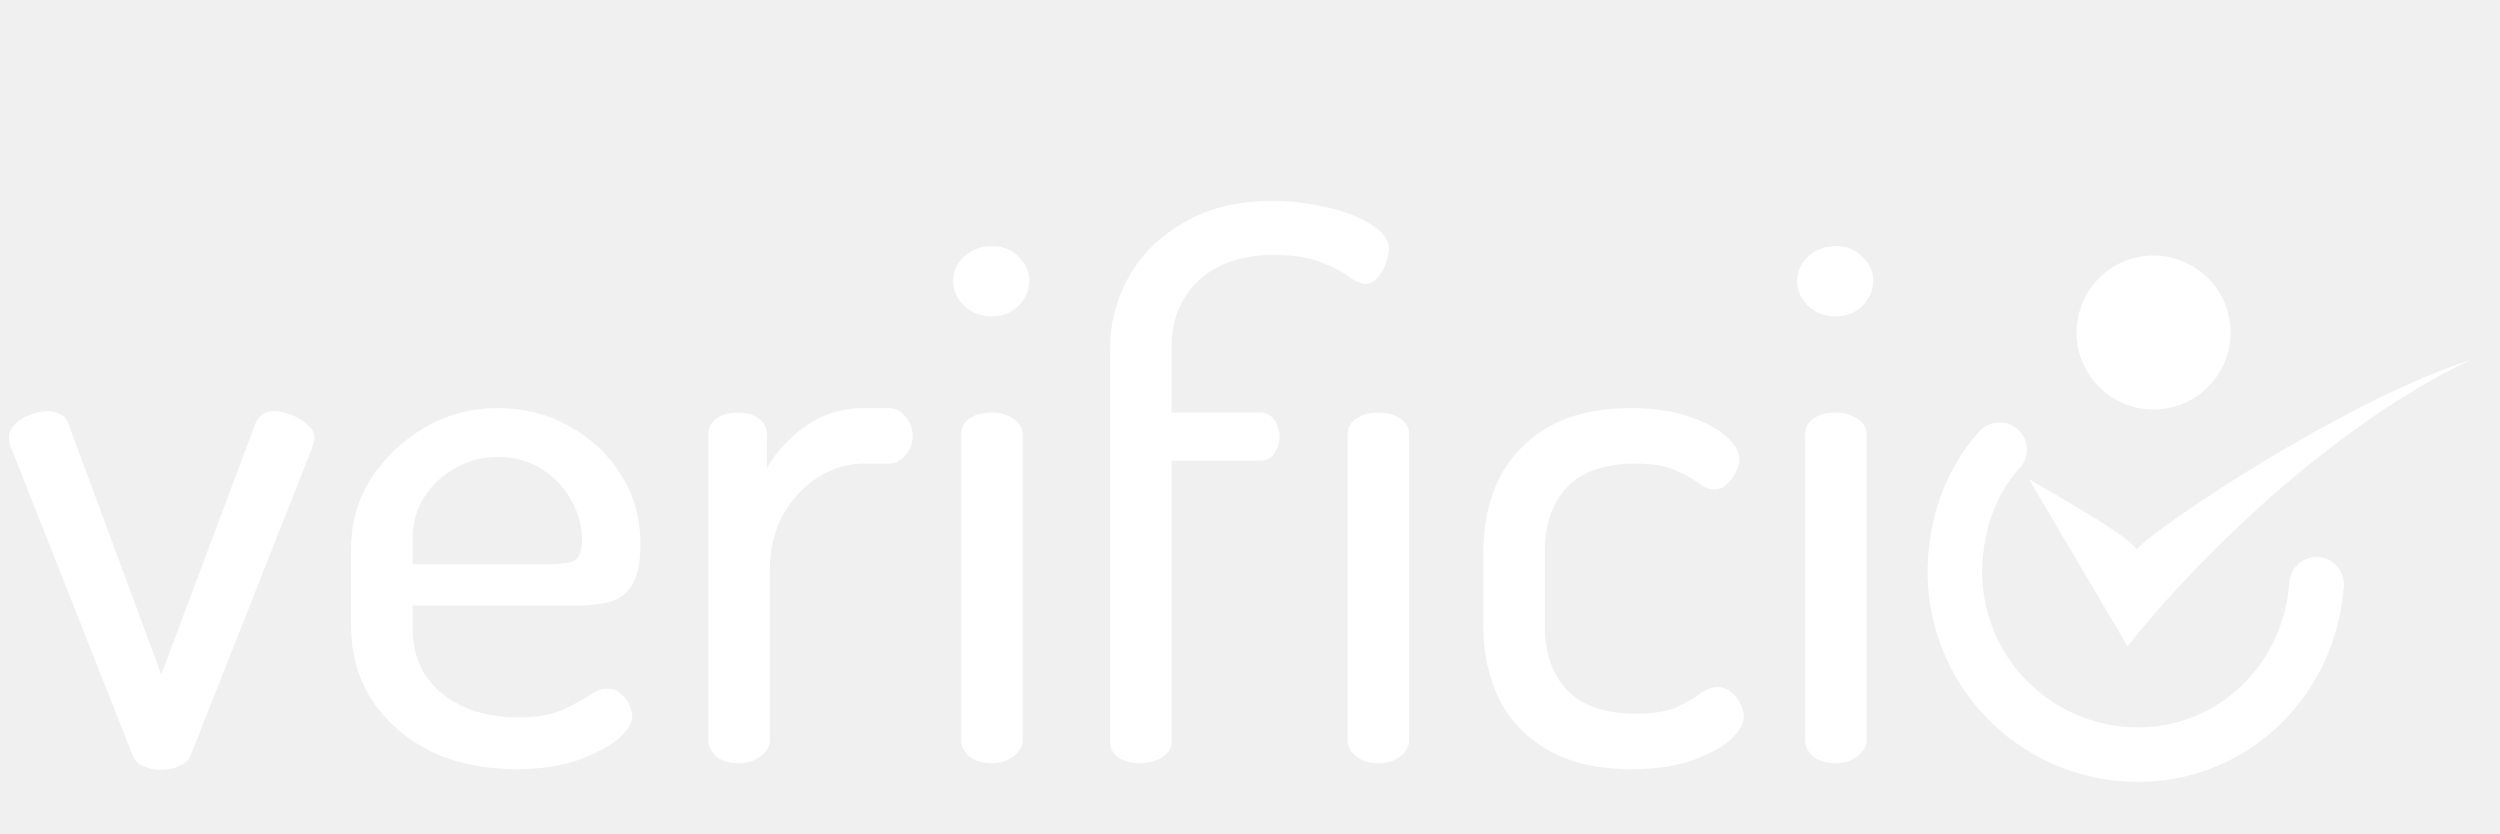
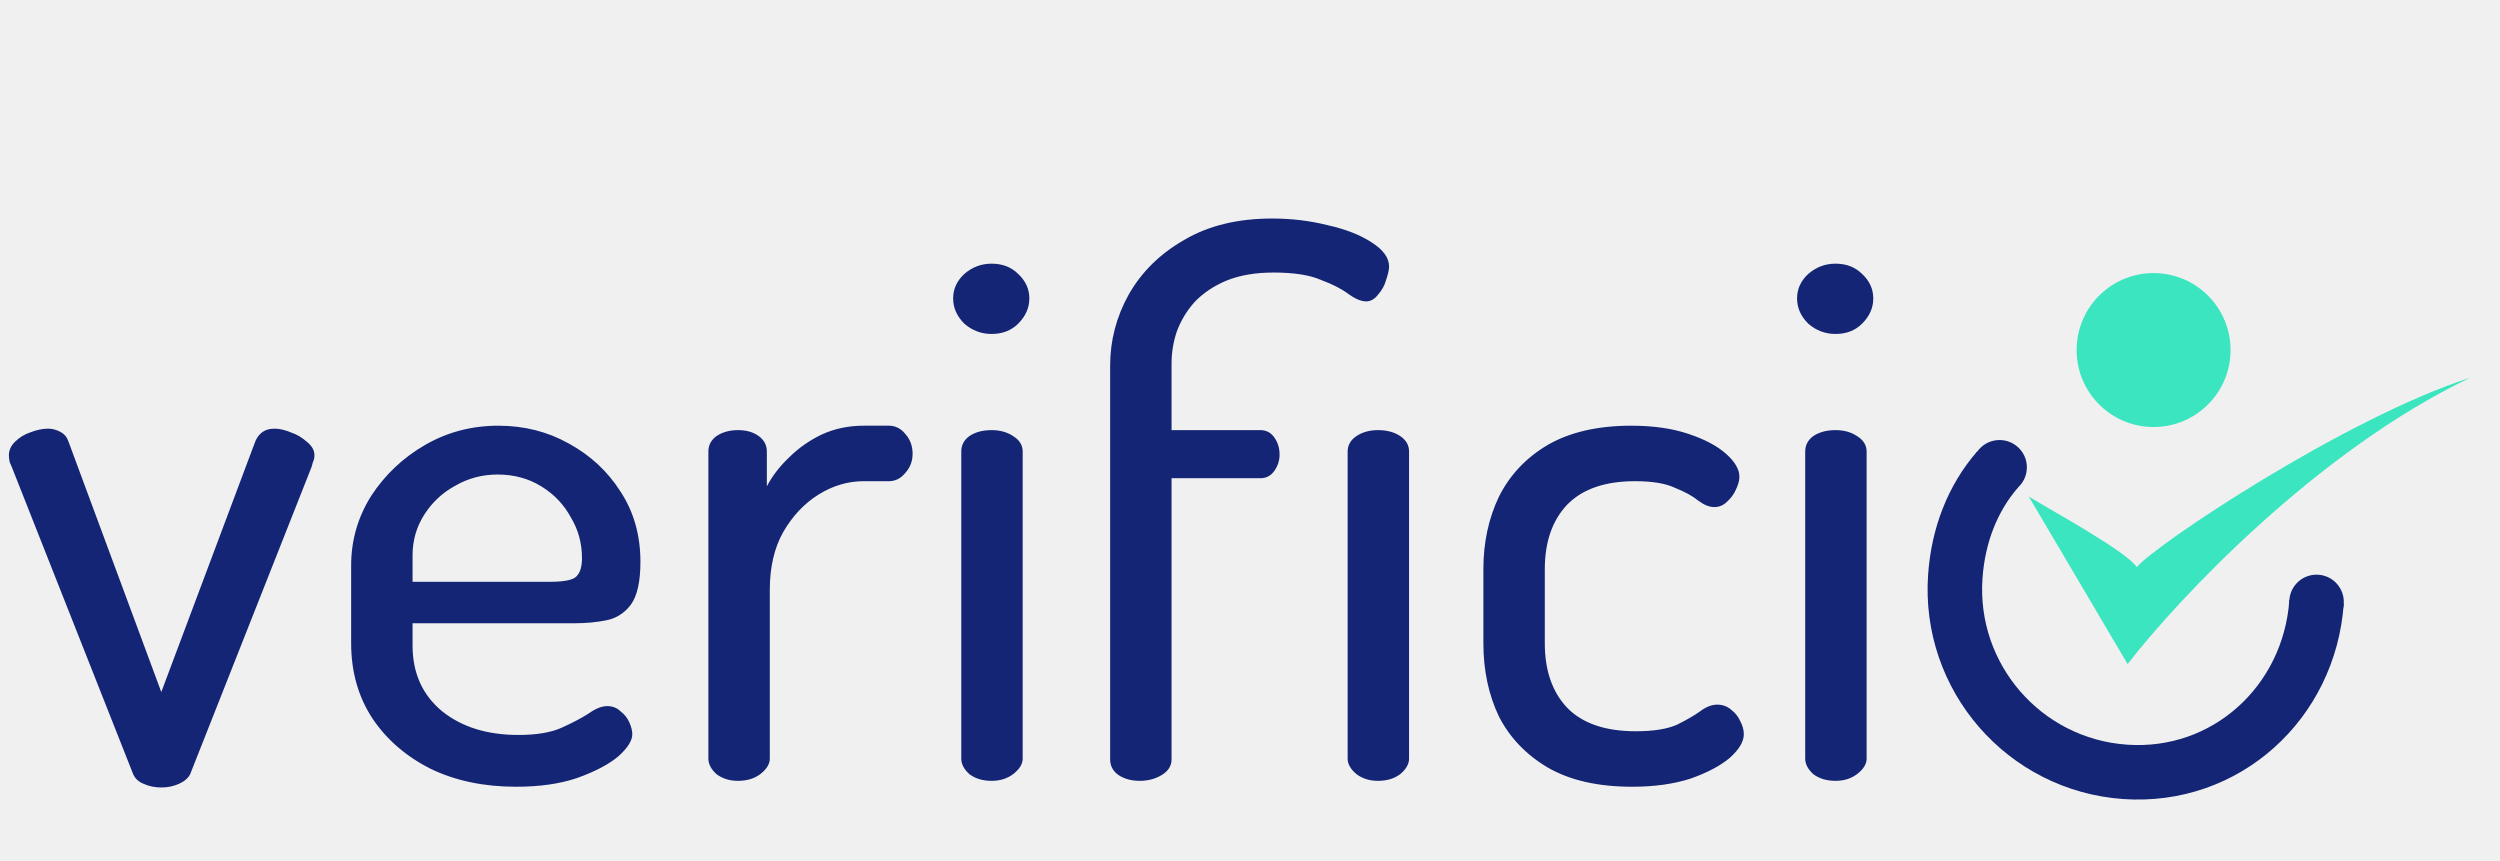
- <svg xmlns="http://www.w3.org/2000/svg" width="156" height="52" viewBox="0 0 156 52" fill="none">
-   <path d="M132.764 40.337L126.598 29.887C128.067 30.783 132.672 33.3 133.339 34.286C134.408 32.956 146.26 25.015 154.146 22.465C144.56 27.041 135.897 36.286 132.764 40.337Z" fill="white" />
-   <path d="M10.064 48.042C9.664 48.042 9.295 47.965 8.956 47.812C8.649 47.688 8.433 47.488 8.31 47.211L0.738 28.052C0.708 27.99 0.661 27.882 0.6 27.728C0.569 27.575 0.554 27.436 0.554 27.313C0.554 27.005 0.677 26.728 0.923 26.482C1.2 26.205 1.523 26.005 1.893 25.882C2.293 25.728 2.662 25.651 3.001 25.651C3.247 25.651 3.493 25.712 3.739 25.835C3.986 25.959 4.155 26.143 4.247 26.39L10.064 42.087L15.882 26.574C15.974 26.297 16.112 26.082 16.297 25.928C16.512 25.743 16.79 25.651 17.128 25.651C17.436 25.651 17.774 25.728 18.144 25.882C18.513 26.005 18.852 26.205 19.16 26.482C19.467 26.728 19.621 27.005 19.621 27.313C19.621 27.467 19.59 27.605 19.529 27.728C19.498 27.852 19.467 27.959 19.436 28.052L11.865 47.211C11.742 47.458 11.511 47.658 11.172 47.812C10.834 47.965 10.464 48.042 10.064 48.042ZM32.206 47.996C30.206 47.996 28.436 47.627 26.897 46.888C25.358 46.119 24.142 45.072 23.25 43.749C22.357 42.395 21.911 40.825 21.911 39.04V34.192C21.911 32.622 22.326 31.176 23.157 29.852C24.019 28.529 25.143 27.467 26.528 26.666C27.913 25.866 29.436 25.466 31.098 25.466C32.699 25.466 34.161 25.835 35.484 26.574C36.839 27.313 37.916 28.313 38.716 29.575C39.547 30.837 39.963 32.299 39.963 33.961C39.963 35.192 39.763 36.085 39.362 36.639C38.962 37.162 38.455 37.485 37.839 37.608C37.223 37.731 36.577 37.793 35.9 37.793H25.743V39.178C25.743 40.902 26.358 42.271 27.59 43.287C28.821 44.272 30.406 44.764 32.345 44.764C33.484 44.764 34.392 44.611 35.069 44.303C35.746 43.995 36.3 43.703 36.731 43.426C37.162 43.118 37.547 42.964 37.885 42.964C38.224 42.964 38.501 43.072 38.716 43.287C38.962 43.472 39.147 43.703 39.27 43.98C39.393 44.257 39.455 44.503 39.455 44.718C39.455 45.118 39.162 45.58 38.578 46.103C37.993 46.596 37.146 47.042 36.038 47.442C34.961 47.812 33.684 47.996 32.206 47.996ZM25.743 35.208H34.284C35.115 35.208 35.654 35.115 35.9 34.931C36.177 34.715 36.315 34.315 36.315 33.73C36.315 32.807 36.084 31.96 35.623 31.191C35.192 30.391 34.576 29.744 33.776 29.252C32.976 28.759 32.068 28.513 31.052 28.513C30.098 28.513 29.221 28.744 28.421 29.206C27.62 29.637 26.974 30.237 26.482 31.006C25.989 31.776 25.743 32.622 25.743 33.546V35.208ZM46.05 47.627C45.526 47.627 45.08 47.488 44.711 47.211C44.372 46.904 44.203 46.581 44.203 46.242V27.082C44.203 26.682 44.372 26.359 44.711 26.113C45.08 25.866 45.526 25.743 46.05 25.743C46.573 25.743 47.004 25.866 47.342 26.113C47.681 26.359 47.85 26.682 47.85 27.082V29.252C48.189 28.606 48.65 28.005 49.235 27.451C49.82 26.867 50.497 26.39 51.267 26.02C52.067 25.651 52.944 25.466 53.898 25.466H55.468C55.868 25.466 56.207 25.635 56.484 25.974C56.791 26.313 56.946 26.728 56.946 27.221C56.946 27.682 56.791 28.082 56.484 28.421C56.207 28.759 55.868 28.929 55.468 28.929H53.898C52.913 28.929 51.974 29.206 51.082 29.76C50.189 30.314 49.451 31.099 48.866 32.114C48.312 33.099 48.035 34.3 48.035 35.715V46.242C48.035 46.581 47.835 46.904 47.435 47.211C47.065 47.488 46.604 47.627 46.05 47.627ZM61.876 19.741C61.229 19.741 60.66 19.526 60.168 19.095C59.706 18.633 59.475 18.11 59.475 17.525C59.475 16.941 59.706 16.433 60.168 16.002C60.66 15.571 61.229 15.355 61.876 15.355C62.553 15.355 63.107 15.571 63.538 16.002C63.999 16.433 64.23 16.941 64.23 17.525C64.23 18.11 63.999 18.633 63.538 19.095C63.107 19.526 62.553 19.741 61.876 19.741ZM61.876 47.627C61.322 47.627 60.86 47.488 60.491 47.211C60.153 46.904 59.983 46.581 59.983 46.242V27.082C59.983 26.682 60.153 26.359 60.491 26.113C60.86 25.866 61.322 25.743 61.876 25.743C62.399 25.743 62.845 25.866 63.215 26.113C63.615 26.359 63.815 26.682 63.815 27.082V46.242C63.815 46.581 63.615 46.904 63.215 47.211C62.845 47.488 62.399 47.627 61.876 47.627ZM71.119 47.627C70.595 47.627 70.149 47.504 69.78 47.258C69.441 47.011 69.272 46.688 69.272 46.288V21.727C69.272 20.157 69.656 18.679 70.426 17.294C71.226 15.879 72.38 14.74 73.889 13.878C75.397 12.985 77.228 12.539 79.383 12.539C80.583 12.539 81.737 12.678 82.845 12.955C83.953 13.201 84.861 13.555 85.569 14.016C86.308 14.478 86.677 14.986 86.677 15.54C86.677 15.725 86.616 16.002 86.493 16.371C86.4 16.71 86.231 17.017 85.985 17.294C85.769 17.571 85.523 17.71 85.246 17.71C84.938 17.71 84.569 17.556 84.138 17.248C83.738 16.941 83.169 16.648 82.43 16.371C81.722 16.063 80.737 15.909 79.475 15.909C78.336 15.909 77.351 16.079 76.52 16.417C75.72 16.756 75.058 17.202 74.535 17.756C74.042 18.31 73.673 18.926 73.427 19.603C73.211 20.249 73.104 20.911 73.104 21.588V25.743H78.644C79.013 25.743 79.305 25.897 79.521 26.205C79.737 26.513 79.844 26.867 79.844 27.267C79.844 27.636 79.737 27.975 79.521 28.282C79.305 28.59 79.013 28.744 78.644 28.744H73.104V46.288C73.104 46.688 72.904 47.011 72.504 47.258C72.103 47.504 71.642 47.627 71.119 47.627ZM85.985 47.627C85.461 47.627 85.015 47.488 84.646 47.211C84.277 46.904 84.092 46.581 84.092 46.242V27.082C84.092 26.682 84.277 26.359 84.646 26.113C85.015 25.866 85.461 25.743 85.985 25.743C86.539 25.743 87.001 25.866 87.37 26.113C87.739 26.359 87.924 26.682 87.924 27.082V46.242C87.924 46.581 87.739 46.904 87.37 47.211C87.001 47.488 86.539 47.627 85.985 47.627ZM101.842 47.996C99.718 47.996 97.964 47.596 96.579 46.796C95.224 45.996 94.209 44.934 93.532 43.61C92.885 42.256 92.562 40.732 92.562 39.04V34.423C92.562 32.761 92.885 31.253 93.532 29.898C94.209 28.544 95.224 27.467 96.579 26.666C97.964 25.866 99.703 25.466 101.796 25.466C103.15 25.466 104.335 25.635 105.351 25.974C106.366 26.313 107.151 26.728 107.705 27.221C108.259 27.713 108.536 28.19 108.536 28.652C108.536 28.898 108.459 29.175 108.305 29.483C108.182 29.76 107.997 30.006 107.751 30.221C107.536 30.437 107.274 30.545 106.967 30.545C106.658 30.545 106.32 30.406 105.951 30.129C105.612 29.852 105.135 29.59 104.52 29.344C103.935 29.067 103.104 28.929 102.027 28.929C100.149 28.929 98.733 29.421 97.779 30.406C96.856 31.391 96.394 32.73 96.394 34.423V39.04C96.394 40.732 96.856 42.071 97.779 43.056C98.733 44.041 100.164 44.534 102.073 44.534C103.181 44.534 104.042 44.395 104.658 44.118C105.273 43.81 105.751 43.533 106.089 43.287C106.459 43.01 106.813 42.872 107.151 42.872C107.49 42.872 107.782 42.979 108.028 43.195C108.274 43.379 108.459 43.61 108.582 43.887C108.736 44.164 108.813 44.441 108.813 44.718C108.813 45.18 108.521 45.672 107.936 46.196C107.351 46.688 106.536 47.119 105.489 47.488C104.442 47.827 103.227 47.996 101.842 47.996ZM114.537 19.741C113.89 19.741 113.321 19.526 112.829 19.095C112.367 18.633 112.136 18.11 112.136 17.525C112.136 16.941 112.367 16.433 112.829 16.002C113.321 15.571 113.89 15.355 114.537 15.355C115.214 15.355 115.768 15.571 116.199 16.002C116.66 16.433 116.891 16.941 116.891 17.525C116.891 18.11 116.66 18.633 116.199 19.095C115.768 19.526 115.214 19.741 114.537 19.741ZM114.537 47.627C113.983 47.627 113.521 47.488 113.152 47.211C112.813 46.904 112.644 46.581 112.644 46.242V27.082C112.644 26.682 112.813 26.359 113.152 26.113C113.521 25.866 113.983 25.743 114.537 25.743C115.06 25.743 115.506 25.866 115.876 26.113C116.276 26.359 116.476 26.682 116.476 27.082V46.242C116.476 46.581 116.276 46.904 115.876 47.211C115.506 47.488 115.06 47.627 114.537 47.627Z" fill="white" />
-   <path d="M144.553 36.459C144.107 42.75 138.888 47.506 132.596 47.061C126.305 46.615 121.565 41.153 122.012 34.862C122.193 32.297 123.088 29.99 124.654 28.188" stroke="white" stroke-width="3.402" />
-   <path d="M124.653 29.762C125.592 29.828 126.406 29.121 126.473 28.183C126.539 27.244 125.832 26.429 124.894 26.363C123.955 26.296 123.14 27.003 123.074 27.942C123.007 28.88 123.714 29.695 124.653 29.762Z" fill="white" />
-   <path d="M144.433 38.154C145.37 38.221 146.183 37.515 146.25 36.578C146.316 35.641 145.61 34.827 144.673 34.761C143.736 34.694 142.923 35.4 142.856 36.337C142.79 37.274 143.496 38.088 144.433 38.154Z" fill="white" />
-   <path d="M134.204 25.549C131.554 25.45 129.485 23.221 129.584 20.57C129.683 17.92 131.911 15.851 134.562 15.95C137.213 16.049 139.281 18.278 139.182 20.928C139.084 23.579 136.855 25.648 134.204 25.549Z" fill="white" />
+ <svg xmlns="http://www.w3.org/2000/svg" width="122" height="42" viewBox="0 0 122 42" fill="none">
+   <path d="M103.828 32.406L99.006 24.234C100.155 24.935 103.757 26.903 104.278 27.674C105.114 26.634 114.383 20.424 120.55 18.43C113.053 22.009 106.278 29.239 103.828 32.406Z" fill="#3BE5BF" />
+   <path d="M7.871 38.429C7.559 38.429 7.27 38.369 7.005 38.249C6.764 38.153 6.596 37.996 6.499 37.78L0.578 22.796C0.554 22.747 0.518 22.663 0.47 22.543C0.446 22.422 0.434 22.314 0.434 22.218C0.434 21.977 0.53 21.761 0.722 21.568C0.939 21.351 1.192 21.195 1.481 21.099C1.794 20.978 2.082 20.918 2.347 20.918C2.54 20.918 2.732 20.966 2.925 21.063C3.117 21.159 3.25 21.303 3.322 21.496L7.871 33.772L12.421 21.64C12.493 21.424 12.601 21.255 12.746 21.135C12.914 20.99 13.131 20.918 13.396 20.918C13.636 20.918 13.901 20.978 14.19 21.099C14.479 21.195 14.744 21.351 14.984 21.568C15.225 21.761 15.345 21.977 15.345 22.218C15.345 22.338 15.321 22.447 15.273 22.543C15.249 22.639 15.225 22.723 15.201 22.796L9.28 37.78C9.183 37.972 9.003 38.129 8.738 38.249C8.473 38.369 8.184 38.429 7.871 38.429ZM25.188 38.393C23.623 38.393 22.239 38.105 21.035 37.527C19.832 36.925 18.881 36.107 18.183 35.072C17.485 34.013 17.136 32.785 17.136 31.389V27.598C17.136 26.37 17.461 25.239 18.111 24.204C18.785 23.169 19.663 22.338 20.747 21.712C21.83 21.087 23.021 20.774 24.321 20.774C25.573 20.774 26.716 21.063 27.751 21.64C28.81 22.218 29.653 23 30.279 23.987C30.928 24.974 31.253 26.117 31.253 27.417C31.253 28.38 31.097 29.078 30.784 29.511C30.471 29.921 30.074 30.173 29.593 30.27C29.111 30.366 28.606 30.414 28.076 30.414H20.133V31.497C20.133 32.845 20.614 33.916 21.577 34.711C22.54 35.481 23.779 35.866 25.296 35.866C26.186 35.866 26.897 35.746 27.426 35.505C27.956 35.264 28.389 35.036 28.726 34.819C29.063 34.578 29.364 34.458 29.629 34.458C29.893 34.458 30.11 34.542 30.279 34.711C30.471 34.855 30.616 35.036 30.712 35.252C30.808 35.469 30.856 35.661 30.856 35.83C30.856 36.143 30.628 36.504 30.17 36.913C29.713 37.298 29.051 37.647 28.184 37.96C27.342 38.249 26.343 38.393 25.188 38.393ZM20.133 28.392H26.812C27.462 28.392 27.884 28.32 28.076 28.175C28.293 28.007 28.401 27.694 28.401 27.237C28.401 26.515 28.221 25.853 27.859 25.251C27.522 24.625 27.041 24.119 26.415 23.734C25.789 23.349 25.079 23.157 24.285 23.157C23.539 23.157 22.853 23.337 22.227 23.698C21.601 24.035 21.096 24.505 20.71 25.106C20.325 25.708 20.133 26.37 20.133 27.092V28.392ZM36.014 38.105C35.605 38.105 35.255 37.996 34.967 37.78C34.702 37.539 34.569 37.286 34.569 37.021V22.037C34.569 21.724 34.702 21.472 34.967 21.279C35.255 21.087 35.605 20.99 36.014 20.99C36.423 20.99 36.76 21.087 37.025 21.279C37.289 21.472 37.422 21.724 37.422 22.037V23.734C37.687 23.229 38.048 22.759 38.505 22.326C38.962 21.869 39.492 21.496 40.094 21.207C40.719 20.918 41.406 20.774 42.152 20.774H43.38C43.692 20.774 43.957 20.906 44.174 21.171C44.414 21.436 44.535 21.761 44.535 22.146C44.535 22.507 44.414 22.82 44.174 23.084C43.957 23.349 43.692 23.482 43.38 23.482H42.152C41.382 23.482 40.647 23.698 39.949 24.132C39.251 24.565 38.674 25.179 38.216 25.973C37.783 26.743 37.566 27.682 37.566 28.789V37.021C37.566 37.286 37.41 37.539 37.097 37.78C36.808 37.996 36.447 38.105 36.014 38.105ZM48.391 16.297C47.885 16.297 47.44 16.128 47.055 15.791C46.694 15.43 46.513 15.021 46.513 14.563C46.513 14.106 46.694 13.709 47.055 13.372C47.44 13.035 47.885 12.867 48.391 12.867C48.92 12.867 49.354 13.035 49.69 13.372C50.051 13.709 50.232 14.106 50.232 14.563C50.232 15.021 50.051 15.43 49.69 15.791C49.354 16.128 48.92 16.297 48.391 16.297ZM48.391 38.105C47.957 38.105 47.596 37.996 47.307 37.78C47.043 37.539 46.91 37.286 46.91 37.021V22.037C46.91 21.724 47.043 21.472 47.307 21.279C47.596 21.087 47.957 20.99 48.391 20.99C48.8 20.99 49.149 21.087 49.438 21.279C49.751 21.472 49.907 21.724 49.907 22.037V37.021C49.907 37.286 49.751 37.539 49.438 37.78C49.149 37.996 48.8 38.105 48.391 38.105ZM55.619 38.105C55.21 38.105 54.861 38.008 54.572 37.816C54.307 37.623 54.175 37.37 54.175 37.057V17.849C54.175 16.622 54.475 15.466 55.077 14.383C55.703 13.276 56.606 12.385 57.785 11.711C58.965 11.013 60.397 10.664 62.082 10.664C63.021 10.664 63.923 10.772 64.79 10.989C65.656 11.182 66.366 11.458 66.92 11.819C67.498 12.181 67.787 12.578 67.787 13.011C67.787 13.155 67.738 13.372 67.642 13.661C67.57 13.926 67.437 14.166 67.245 14.383C67.076 14.6 66.884 14.708 66.667 14.708C66.427 14.708 66.138 14.588 65.801 14.347C65.488 14.106 65.043 13.877 64.465 13.661C63.911 13.42 63.141 13.3 62.154 13.3C61.263 13.3 60.493 13.432 59.843 13.697C59.217 13.962 58.7 14.311 58.291 14.744C57.906 15.177 57.617 15.659 57.424 16.188C57.256 16.694 57.172 17.211 57.172 17.741V20.99H61.504C61.793 20.99 62.022 21.111 62.19 21.351C62.359 21.592 62.443 21.869 62.443 22.182C62.443 22.471 62.359 22.735 62.19 22.976C62.022 23.217 61.793 23.337 61.504 23.337H57.172V37.057C57.172 37.37 57.015 37.623 56.702 37.816C56.389 38.008 56.028 38.105 55.619 38.105ZM67.245 38.105C66.836 38.105 66.487 37.996 66.198 37.78C65.909 37.539 65.765 37.286 65.765 37.021V22.037C65.765 21.724 65.909 21.472 66.198 21.279C66.487 21.087 66.836 20.99 67.245 20.99C67.678 20.99 68.04 21.087 68.328 21.279C68.617 21.472 68.762 21.724 68.762 22.037V37.021C68.762 37.286 68.617 37.539 68.328 37.78C68.04 37.996 67.678 38.105 67.245 38.105ZM79.646 38.393C77.985 38.393 76.613 38.081 75.53 37.455C74.471 36.829 73.677 35.998 73.147 34.963C72.642 33.904 72.389 32.713 72.389 31.389V27.778C72.389 26.479 72.642 25.299 73.147 24.24C73.677 23.181 74.471 22.338 75.53 21.712C76.613 21.087 77.973 20.774 79.61 20.774C80.669 20.774 81.596 20.906 82.39 21.171C83.185 21.436 83.798 21.761 84.232 22.146C84.665 22.531 84.882 22.904 84.882 23.265C84.882 23.458 84.821 23.674 84.701 23.915C84.605 24.132 84.46 24.324 84.268 24.493C84.099 24.661 83.894 24.745 83.654 24.745C83.413 24.745 83.148 24.637 82.86 24.42C82.595 24.204 82.222 23.999 81.74 23.807C81.283 23.59 80.633 23.482 79.791 23.482C78.322 23.482 77.215 23.867 76.469 24.637C75.747 25.407 75.386 26.454 75.386 27.778V31.389C75.386 32.713 75.747 33.76 76.469 34.53C77.215 35.3 78.334 35.685 79.827 35.685C80.693 35.685 81.367 35.577 81.849 35.361C82.33 35.12 82.703 34.903 82.968 34.711C83.257 34.494 83.534 34.386 83.798 34.386C84.063 34.386 84.292 34.47 84.484 34.638C84.677 34.783 84.821 34.963 84.918 35.18C85.038 35.397 85.098 35.613 85.098 35.83C85.098 36.191 84.869 36.576 84.412 36.985C83.955 37.37 83.317 37.707 82.499 37.996C81.68 38.261 80.729 38.393 79.646 38.393ZM89.574 16.297C89.069 16.297 88.623 16.128 88.238 15.791C87.877 15.43 87.697 15.021 87.697 14.563C87.697 14.106 87.877 13.709 88.238 13.372C88.623 13.035 89.069 12.867 89.574 12.867C90.104 12.867 90.537 13.035 90.874 13.372C91.235 13.709 91.416 14.106 91.416 14.563C91.416 15.021 91.235 15.43 90.874 15.791C90.537 16.128 90.104 16.297 89.574 16.297ZM89.574 38.105C89.141 38.105 88.78 37.996 88.491 37.78C88.226 37.539 88.094 37.286 88.094 37.021V22.037C88.094 21.724 88.226 21.472 88.491 21.279C88.78 21.087 89.141 20.99 89.574 20.99C89.983 20.99 90.332 21.087 90.621 21.279C90.934 21.472 91.091 21.724 91.091 22.037V37.021C91.091 37.286 90.934 37.539 90.621 37.78C90.332 37.996 89.983 38.105 89.574 38.105Z" fill="#132574" />
+   <path d="M113.048 29.375C112.699 34.295 108.617 38.015 103.697 37.666C98.777 37.318 95.07 33.046 95.419 28.126C95.561 26.12 96.261 24.316 97.486 22.906" stroke="#132574" stroke-width="2.66" />
+   <path d="M97.484 24.135C98.219 24.187 98.856 23.634 98.908 22.9C98.96 22.166 98.407 21.529 97.673 21.477C96.939 21.425 96.302 21.978 96.25 22.712C96.198 23.446 96.751 24.083 97.484 24.135Z" fill="#132574" />
+   <path d="M112.953 30.701C113.686 30.753 114.322 30.201 114.374 29.468C114.426 28.735 113.874 28.099 113.141 28.047C112.409 27.995 111.772 28.547 111.72 29.28C111.669 30.013 112.221 30.649 112.953 30.701Z" fill="#132574" />
+   <path d="M104.955 20.835C102.882 20.758 101.264 19.015 101.342 16.942C101.419 14.869 103.162 13.252 105.235 13.329C107.308 13.406 108.926 15.149 108.848 17.222C108.771 19.295 107.028 20.913 104.955 20.835Z" fill="#3BE5BF" />
</svg>
